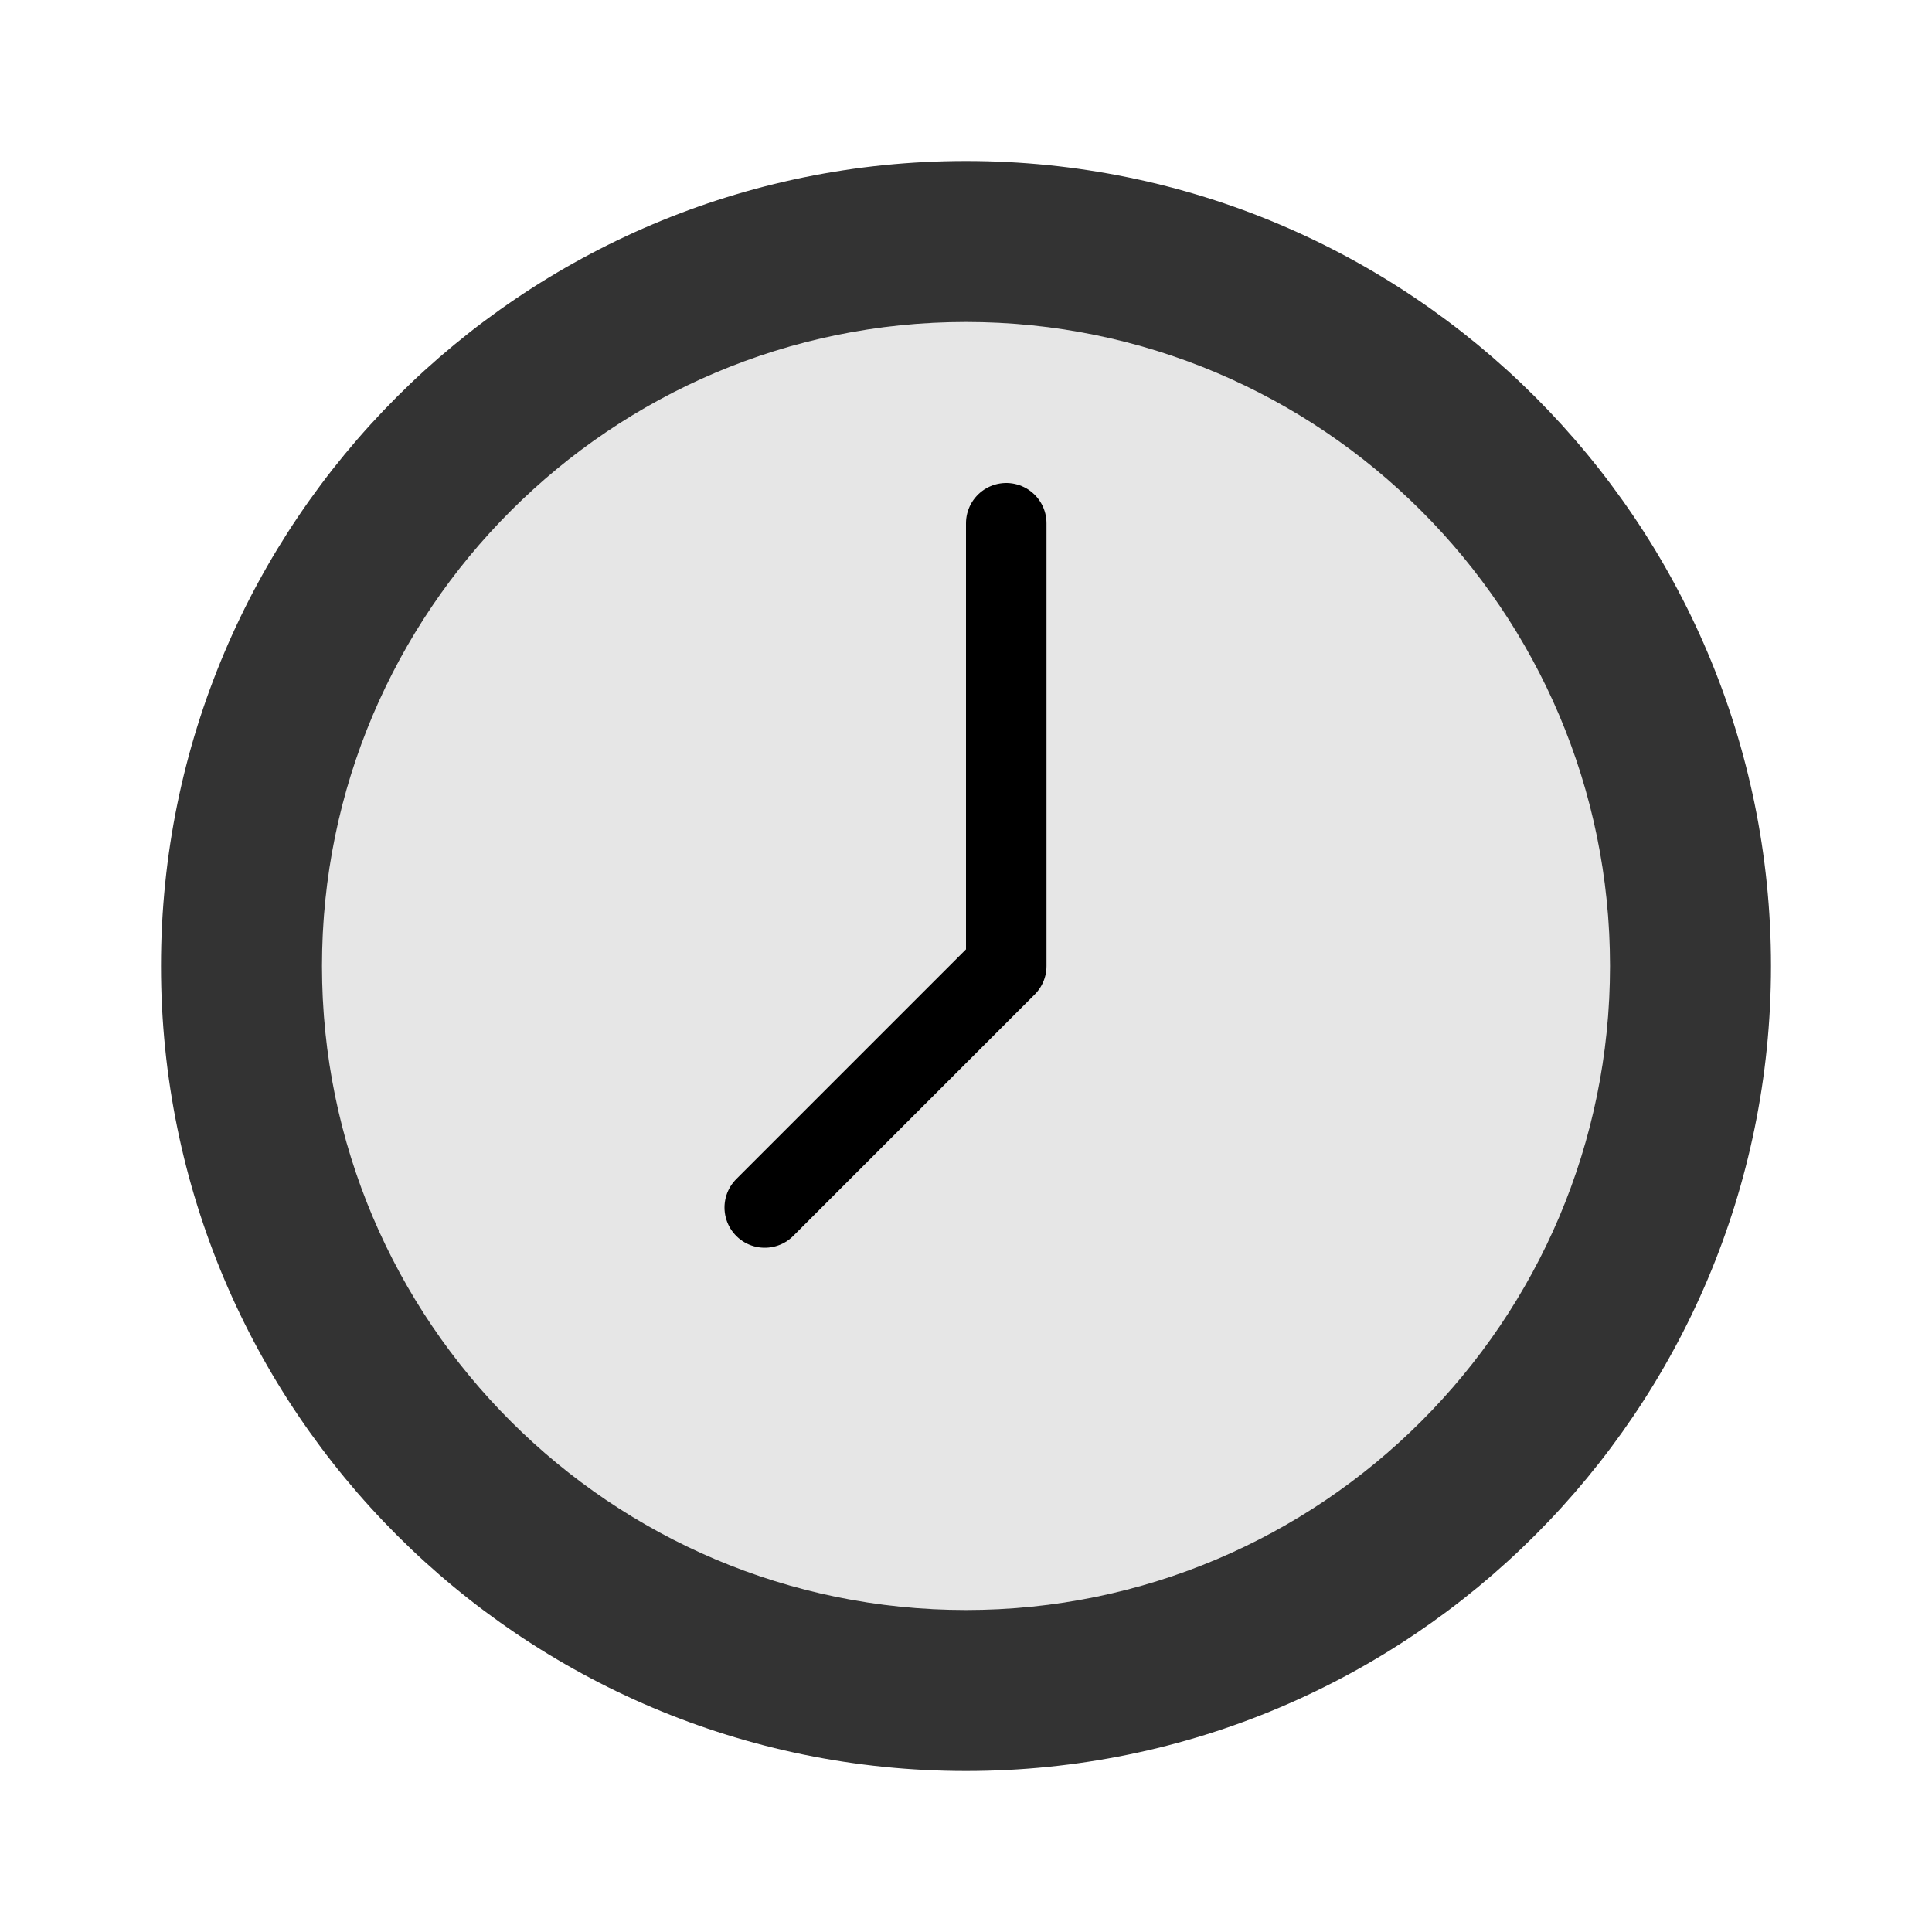
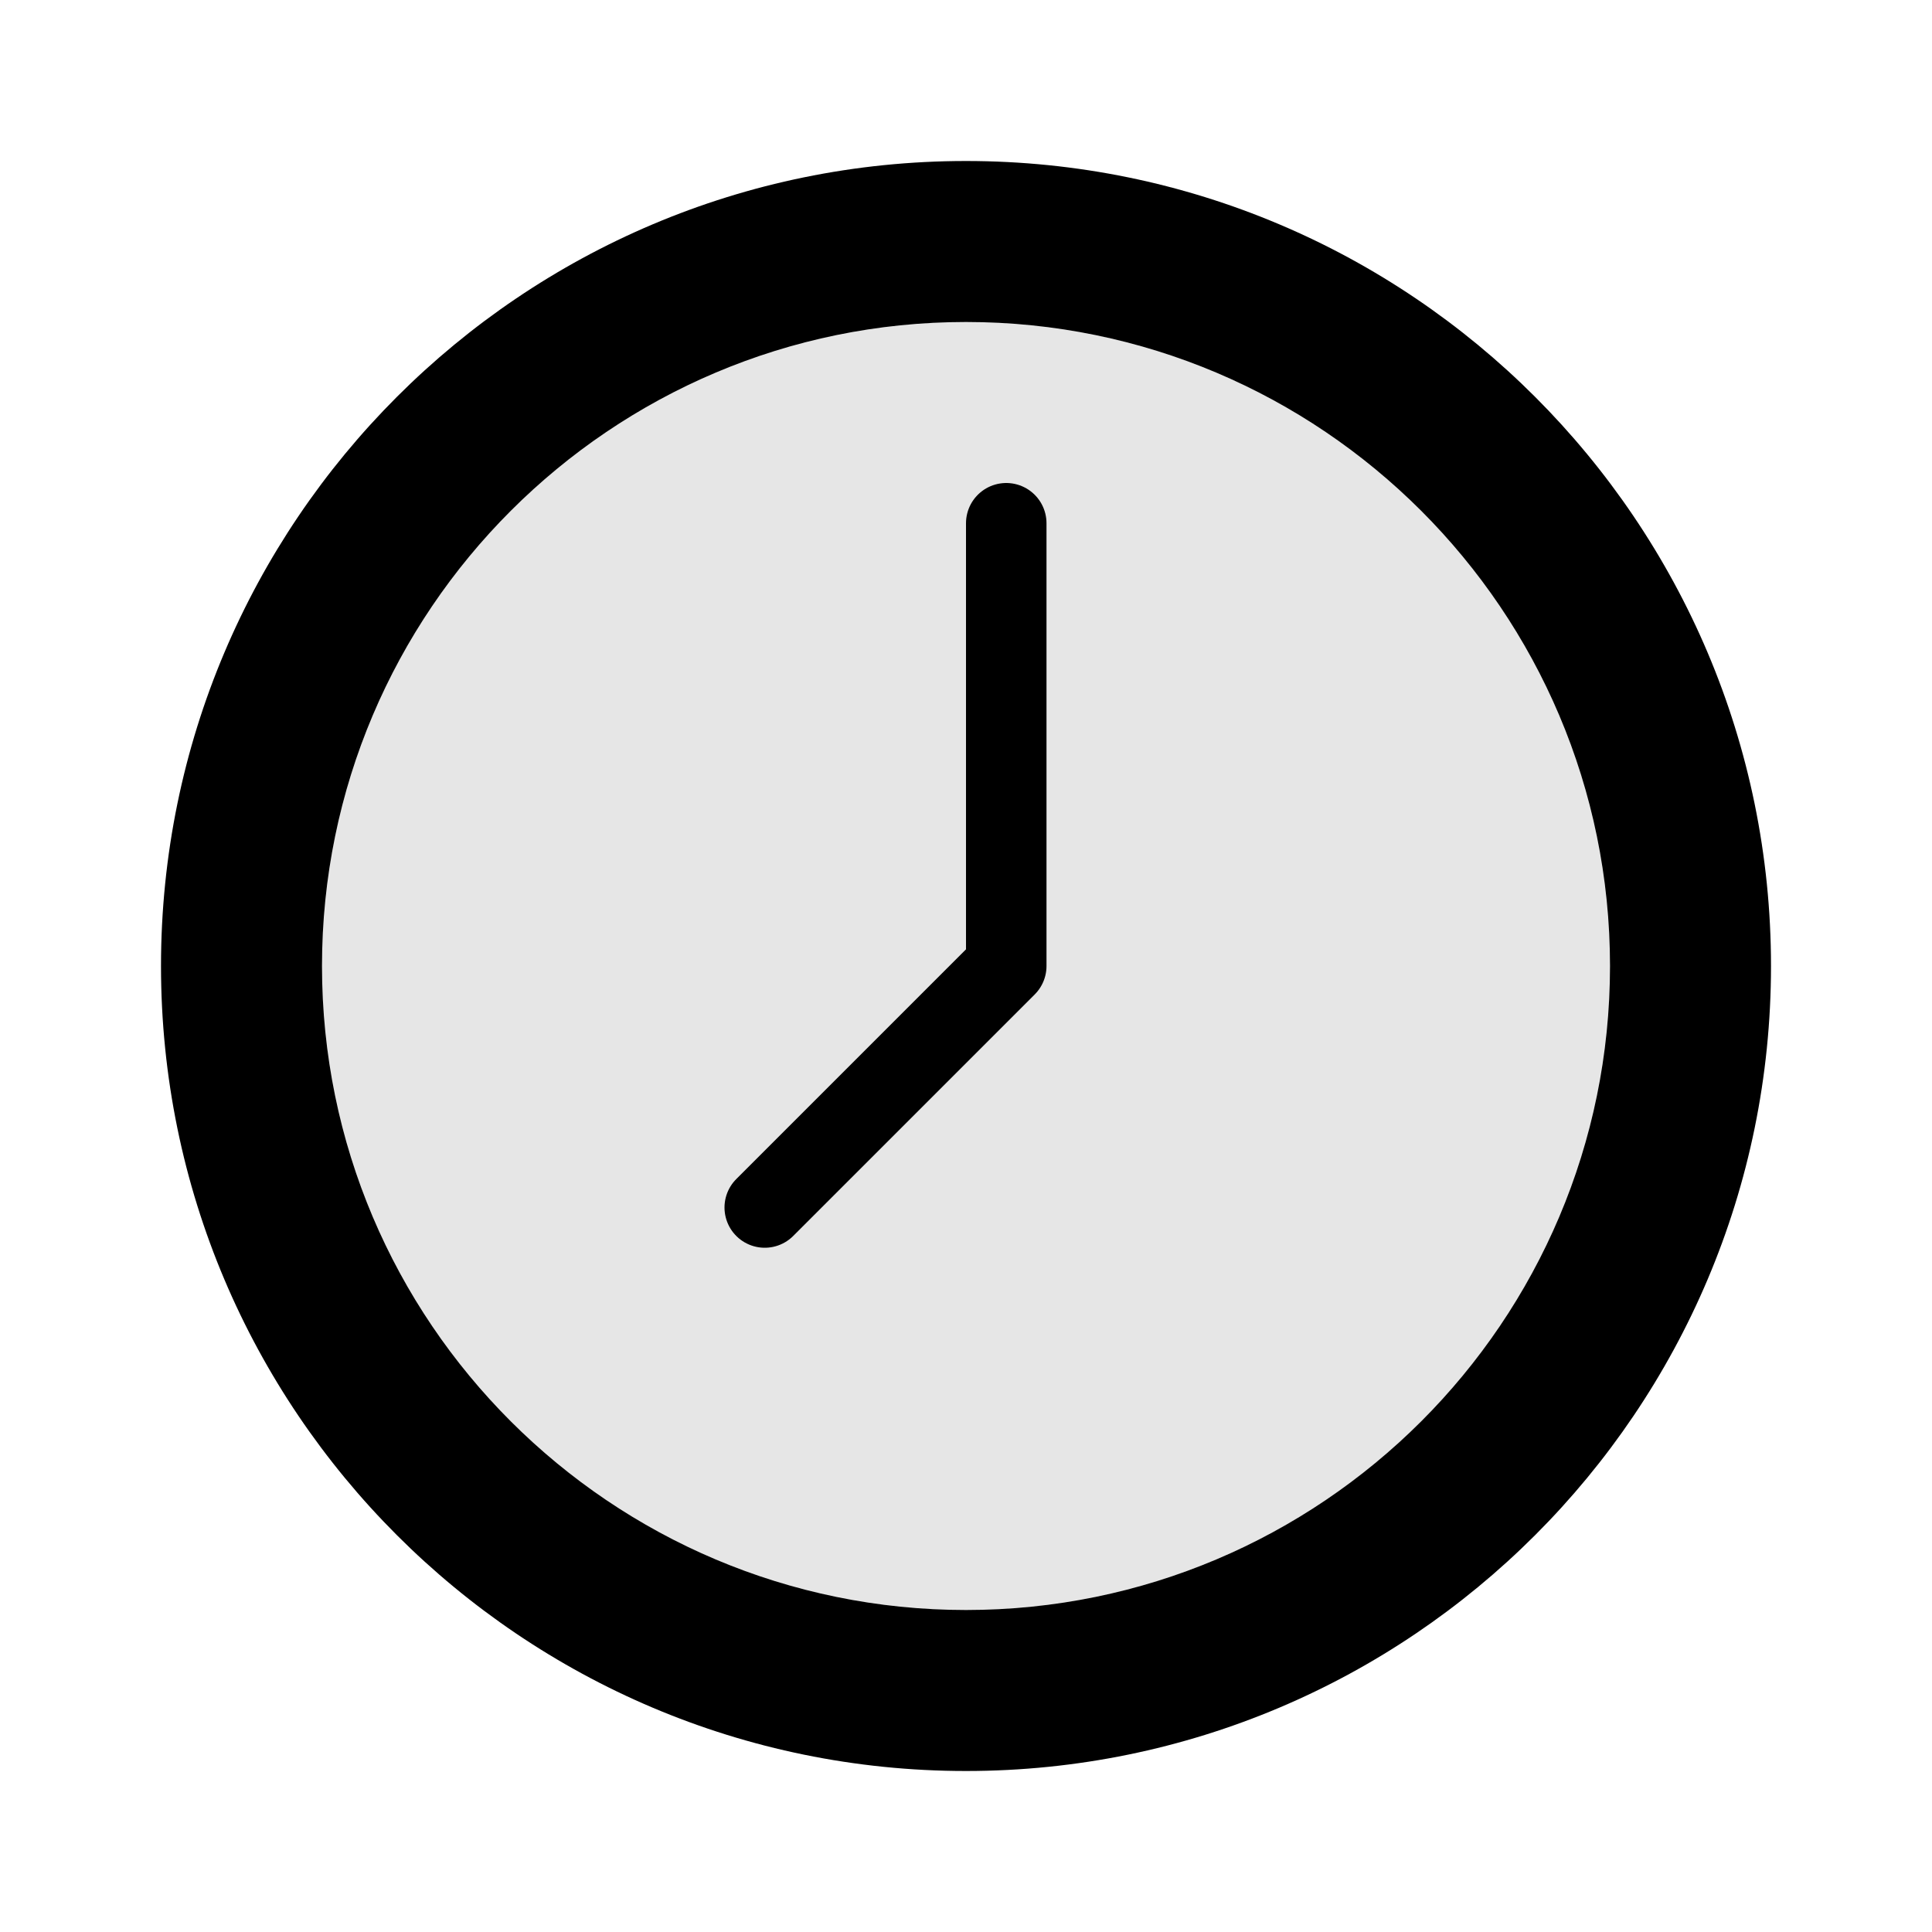
<svg xmlns="http://www.w3.org/2000/svg" width="24" height="24" viewBox="0 0 24 24" fill="none">
-   <path fill-rule="evenodd" clip-rule="evenodd" d="M12 2C17.52 2 22 6.481 22 12C22 17.52 17.52 22 12 22C6.48 22 2 17.52 2 12C2 6.481 6.48 2 12 2ZM12 4C16.41 4 20 7.585 20 12C20 16.42 16.41 20 12 20C7.59 20 4 16.42 4 12C4 7.585 7.59 4 12 4Z" fill="#333333" />
+   <path fill-rule="evenodd" clip-rule="evenodd" d="M12 2C17.52 2 22 6.481 22 12C22 17.52 17.52 22 12 22C6.48 22 2 17.52 2 12C2 6.481 6.48 2 12 2ZM12 4C16.41 4 20 7.585 20 12C20 16.42 16.41 20 12 20C7.59 20 4 16.42 4 12C4 7.585 7.59 4 12 4Z" fill="black" />
  <path d="M12.5 6.5V12L9.5 15" stroke="black" stroke-miterlimit="1.5" stroke-linecap="round" stroke-linejoin="round" />
  <path d="M12 20C16.418 20 20 16.418 20 12C20 7.582 16.418 4 12 4C7.582 4 4 7.582 4 12C4 16.418 7.582 20 12 20Z" fill="black" fill-opacity="0.1" />
</svg>
